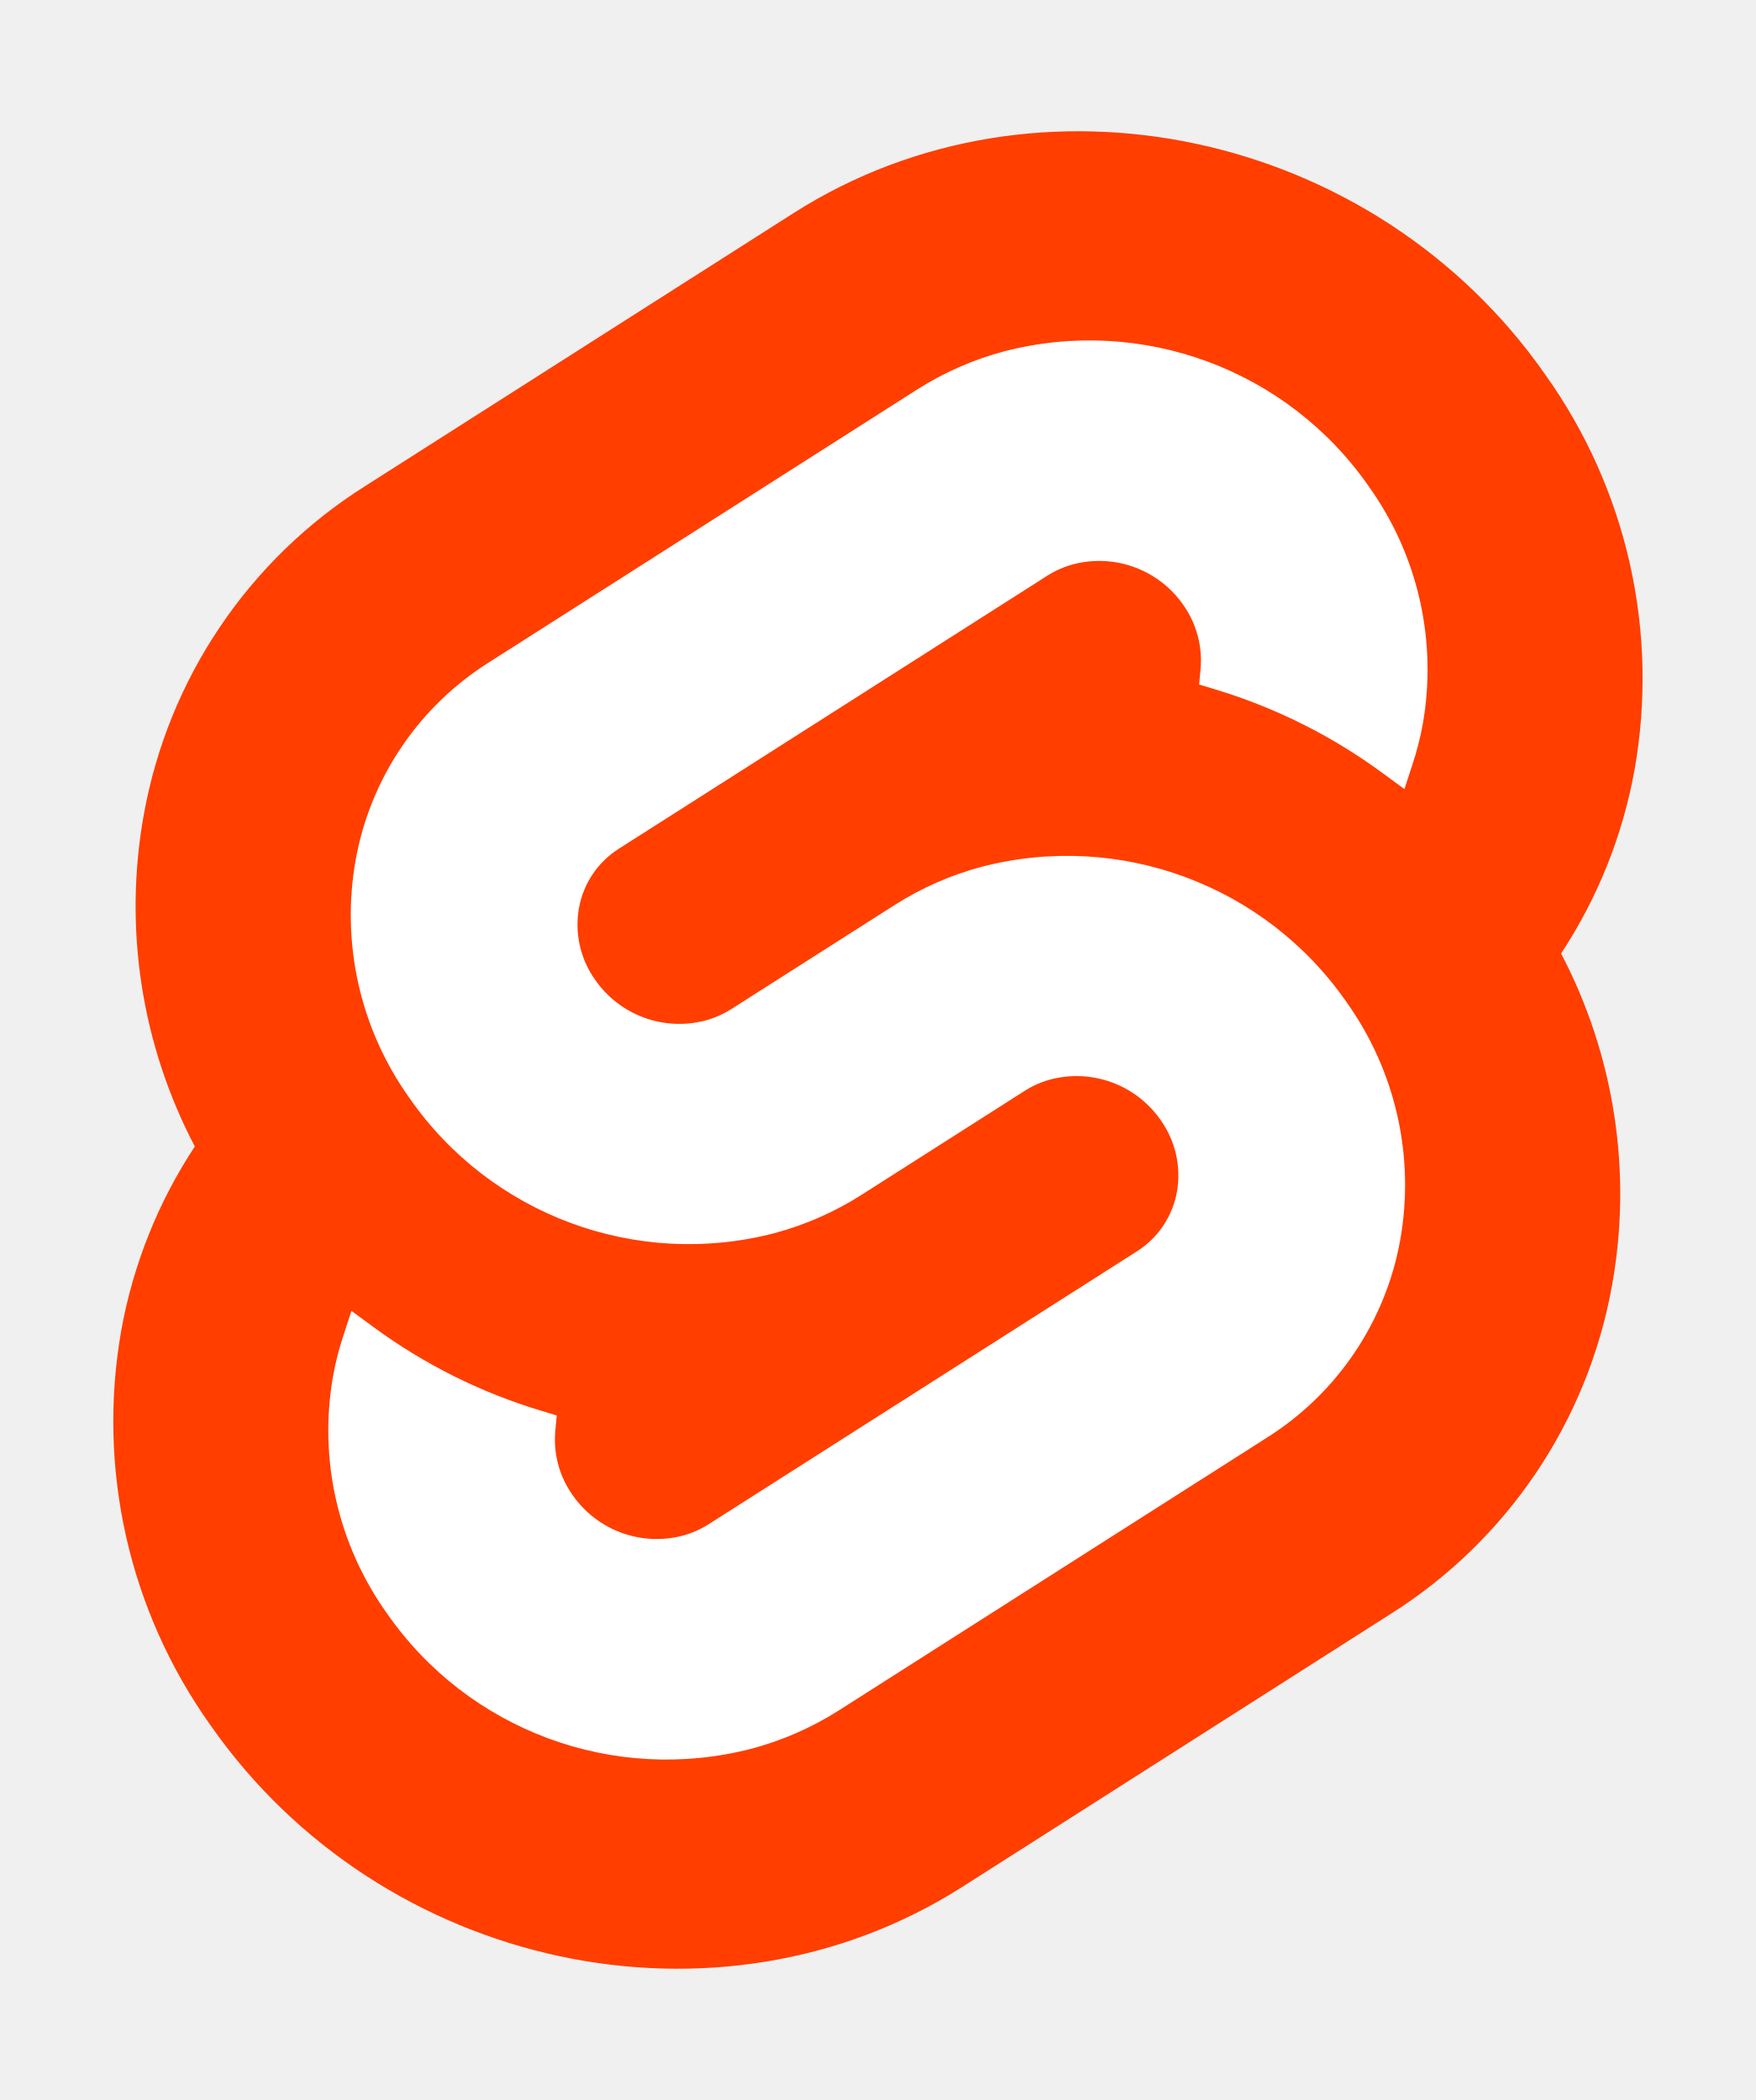
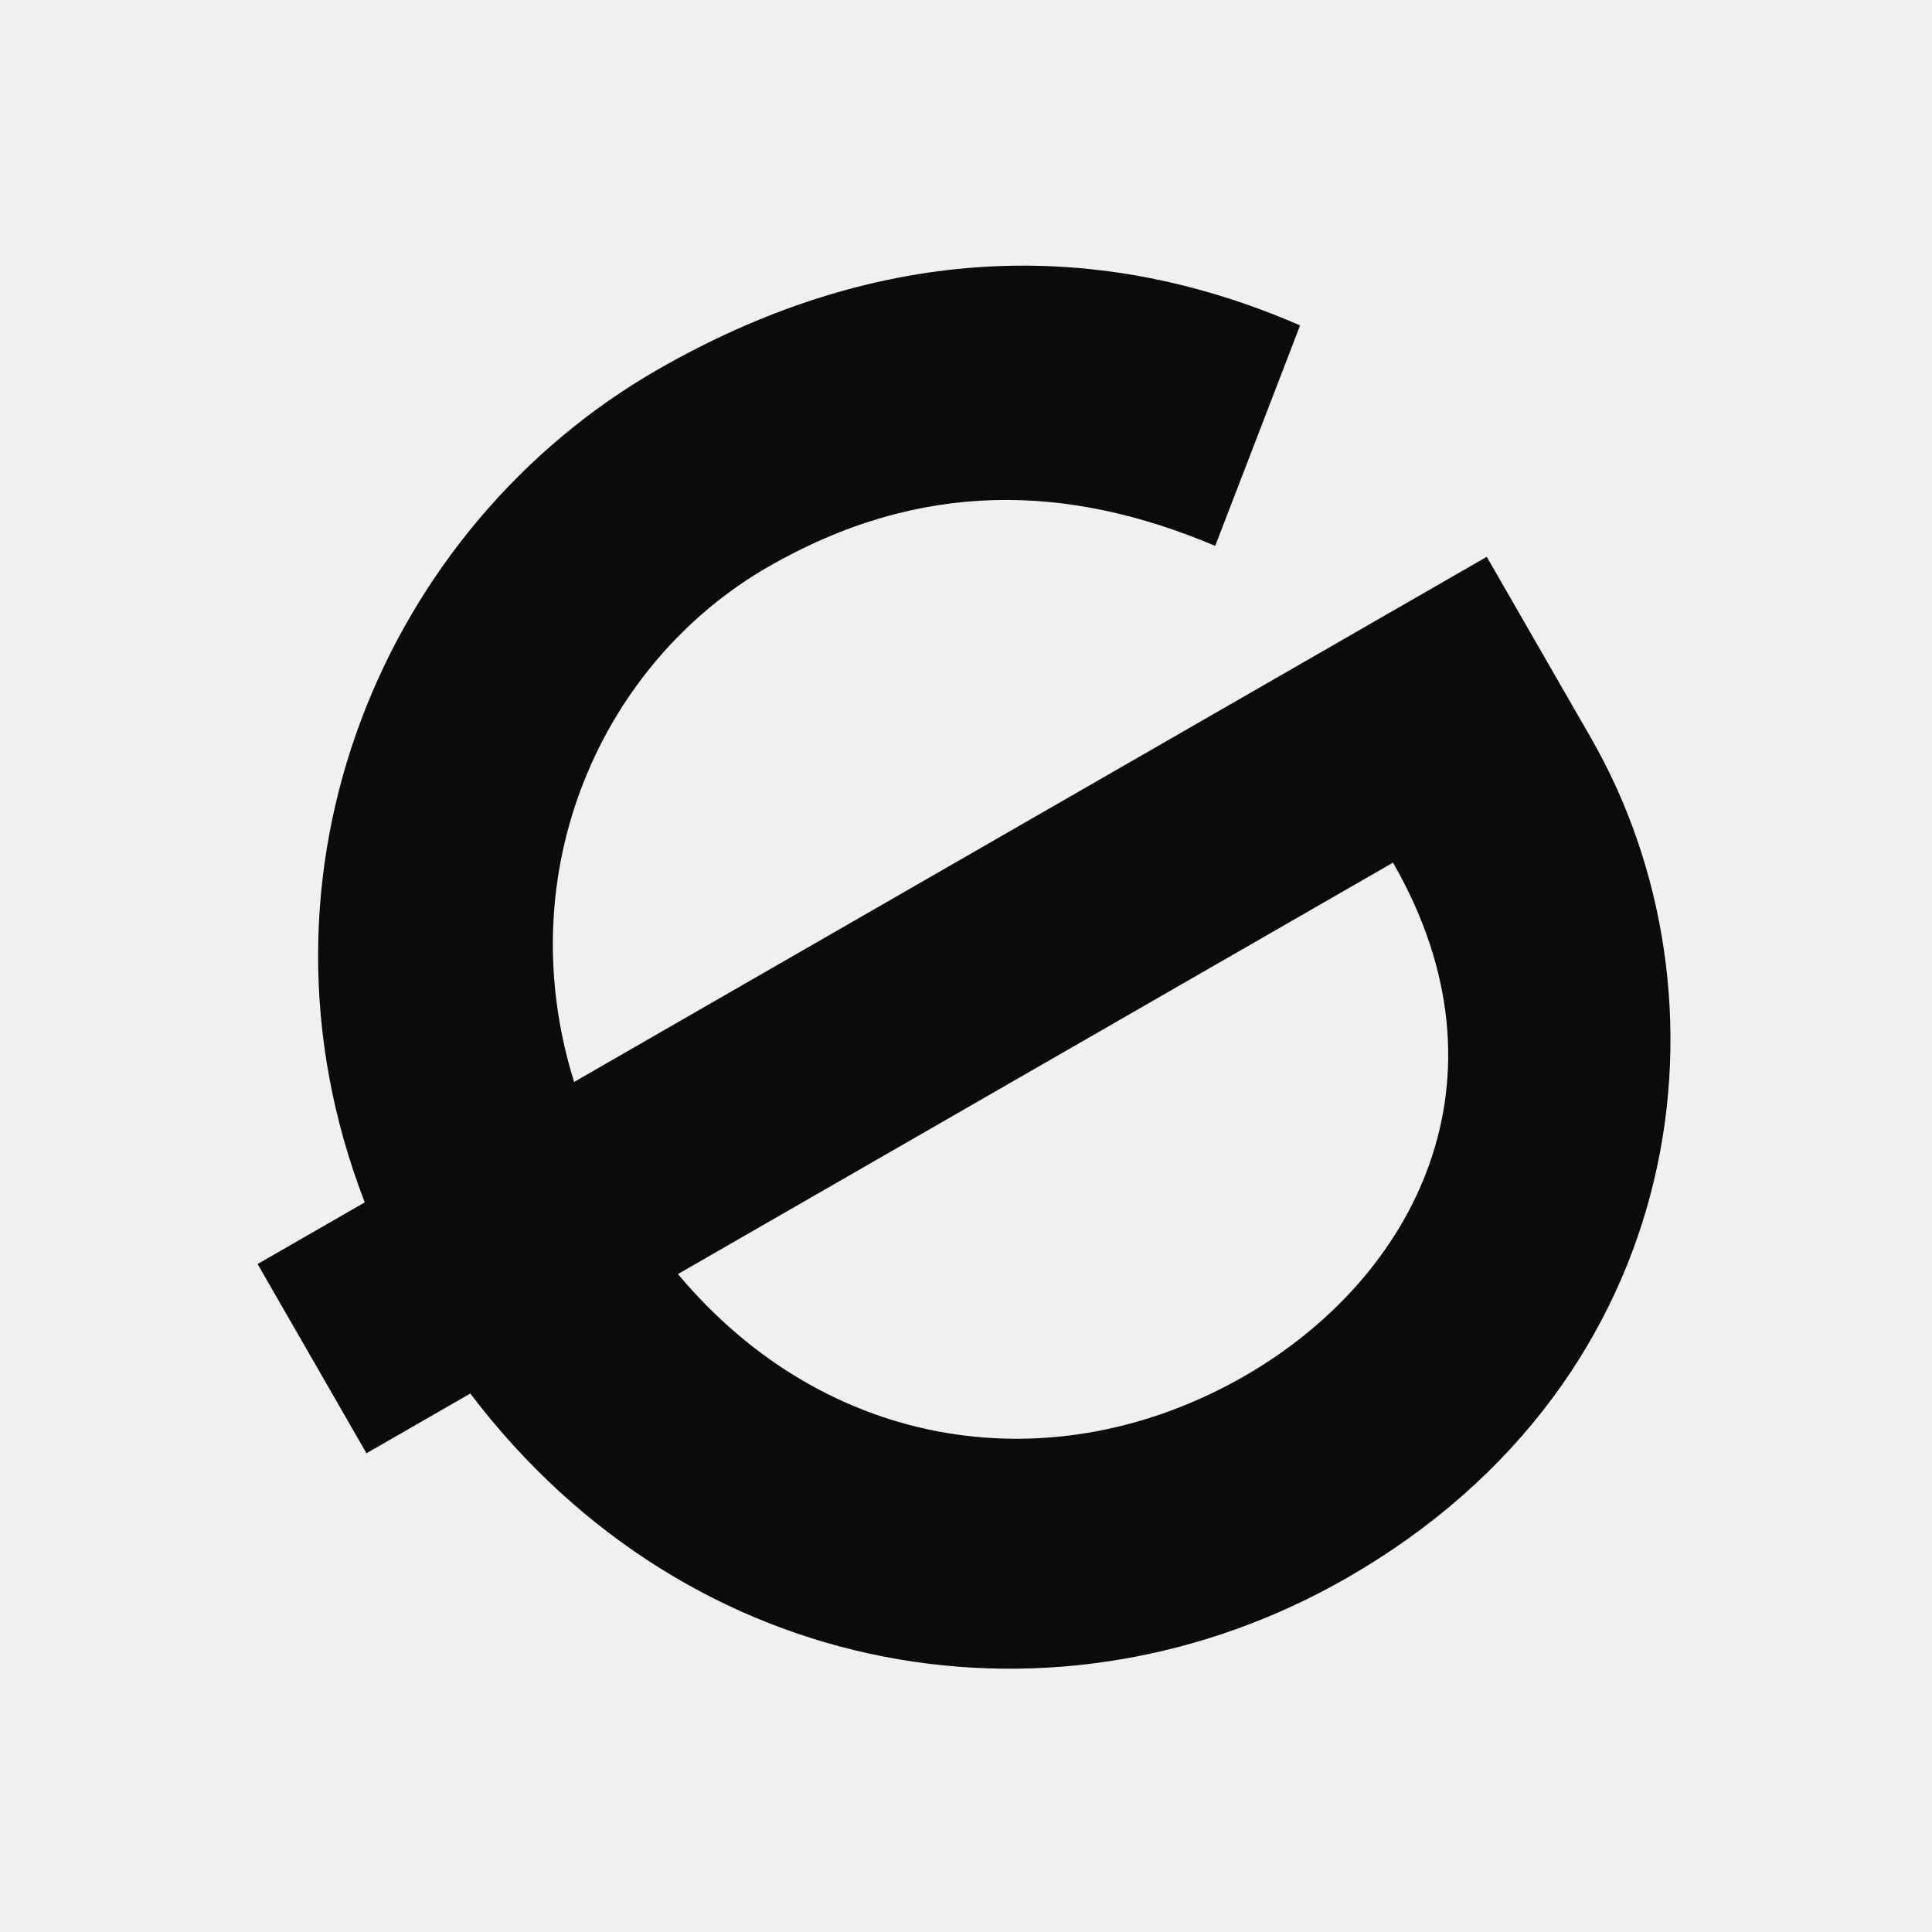
- <svg xmlns="http://www.w3.org/2000/svg" width="107" height="128" viewBox="0 0 107 128">
-   <path d="M94.157 22.819c-10.4-14.885-30.94-19.297-45.792-9.835L22.282 29.608A29.92 29.92 0 0 0 8.764 49.65a31.5 31.5 0 0 0 3.108 20.231 30 30 0 0 0-4.477 11.183 31.9 31.9 0 0 0 5.448 24.116c10.402 14.887 30.942 19.297 45.791 9.835l26.083-16.624A29.92 29.92 0 0 0 98.235 78.35a31.53 31.53 0 0 0-3.105-20.232 30 30 0 0 0 4.474-11.182 31.88 31.88 0 0 0-5.447-24.116" style="fill:#ff3e00" />
-   <path d="M45.817 106.582a20.72 20.72 0 0 1-22.237-8.243 19.17 19.17 0 0 1-3.277-14.503 18 18 0 0 1 .624-2.435l.49-1.498 1.337.981a33.6 33.6 0 0 0 10.203 5.098l.97.294-.09.968a5.85 5.85 0 0 0 1.052 3.878 6.24 6.24 0 0 0 6.695 2.485 5.8 5.8 0 0 0 1.603-.704L69.27 76.28a5.43 5.43 0 0 0 2.45-3.631 5.8 5.8 0 0 0-.987-4.371 6.24 6.24 0 0 0-6.698-2.487 5.7 5.7 0 0 0-1.6.704l-9.953 6.345a19 19 0 0 1-5.296 2.326 20.72 20.72 0 0 1-22.237-8.243 19.17 19.17 0 0 1-3.277-14.502 17.99 17.99 0 0 1 8.13-12.052l26.081-16.623a19 19 0 0 1 5.3-2.329 20.72 20.72 0 0 1 22.237 8.243 19.17 19.17 0 0 1 3.277 14.503 18 18 0 0 1-.624 2.435l-.49 1.498-1.337-.98a33.6 33.6 0 0 0-10.203-5.1l-.97-.294.09-.968a5.86 5.86 0 0 0-1.052-3.878 6.24 6.24 0 0 0-6.696-2.485 5.8 5.8 0 0 0-1.602.704L37.73 51.72a5.42 5.42 0 0 0-2.449 3.63 5.79 5.79 0 0 0 .986 4.372 6.24 6.24 0 0 0 6.698 2.486 5.8 5.8 0 0 0 1.602-.704l9.952-6.342a19 19 0 0 1 5.295-2.328 20.72 20.72 0 0 1 22.237 8.242 19.17 19.17 0 0 1 3.277 14.503 18 18 0 0 1-8.13 12.053l-26.081 16.622a19 19 0 0 1-5.3 2.328" style="fill:#fff" />
+ <svg xmlns="http://www.w3.org/2000/svg" version="1.1" width="1000" height="1000">
+   <style>
+     #light-icon {
+       display: inline;
+     }
+     #dark-icon {
+       display: none;
+     }
+ 
+     @media (prefers-color-scheme: dark) {
+       #light-icon {
+         display: none;
+       }
+       #dark-icon {
+         display: inline;
+       }
+     }
+   </style>
+   <g id="light-icon">
+     <svg version="1.1" width="1000" height="1000">
+       <g>
+         <g transform="matrix(4.166667,0,0,4.166667,-5.684341886080802e-14,-5.684341886080802e-14)">
+           <svg width="240" height="240" viewBox="0 0 240 240" fill="none">
+             <path d="M167.383 195.976C131.811 216.443 85.917 209.345 58.422 173.109L45.525 180.53L32 157.023L45.314 149.363C29.355 108.151 47.922 65.349 81.622 45.959C107.833 30.878 134.917 28.863 161.504 40.423L150.958 67.812C132.657 60.067 114.348 59.526 95.418 70.417C74.824 82.267 63.112 108.111 71.317 134.402L184.69 69.17L197.617 91.637C216.049 123.673 210.236 171.32 167.383 195.976ZM84.218 158.268C102.829 180.509 131.121 184.444 154.628 170.919C175.638 158.83 188.604 134.203 173.044 107.16L84.218 158.268Z" fill="#0B0B0B" />
+           </svg>
+         </g>
+       </g>
+     </svg>
+   </g>
+   <g id="dark-icon">
+     <svg version="1.1" width="1000" height="1000">
+       <g>
+         <g transform="matrix(4.166667,0,0,4.166667,-5.684341886080802e-14,-5.684341886080802e-14)">
+           <svg width="240" height="240" viewBox="0 0 240 240" fill="none">
+             <path d="M167.383 195.976C131.811 216.443 85.917 209.345 58.422 173.109L45.525 180.53L32 157.023L45.314 149.363C29.355 108.151 47.922 65.349 81.622 45.959C107.833 30.878 134.917 28.863 161.504 40.423L150.958 67.812C132.657 60.067 114.348 59.526 95.418 70.417C74.824 82.267 63.112 108.111 71.317 134.402L184.69 69.17L197.617 91.637C216.049 123.673 210.236 171.32 167.383 195.976ZM84.218 158.268C102.829 180.509 131.121 184.444 154.628 170.919C175.638 158.83 188.604 134.203 173.044 107.16L84.218 158.268Z" fill="#FAF8F2" />
+           </svg>
+         </g>
+       </g>
+     </svg>
+   </g>
</svg>
